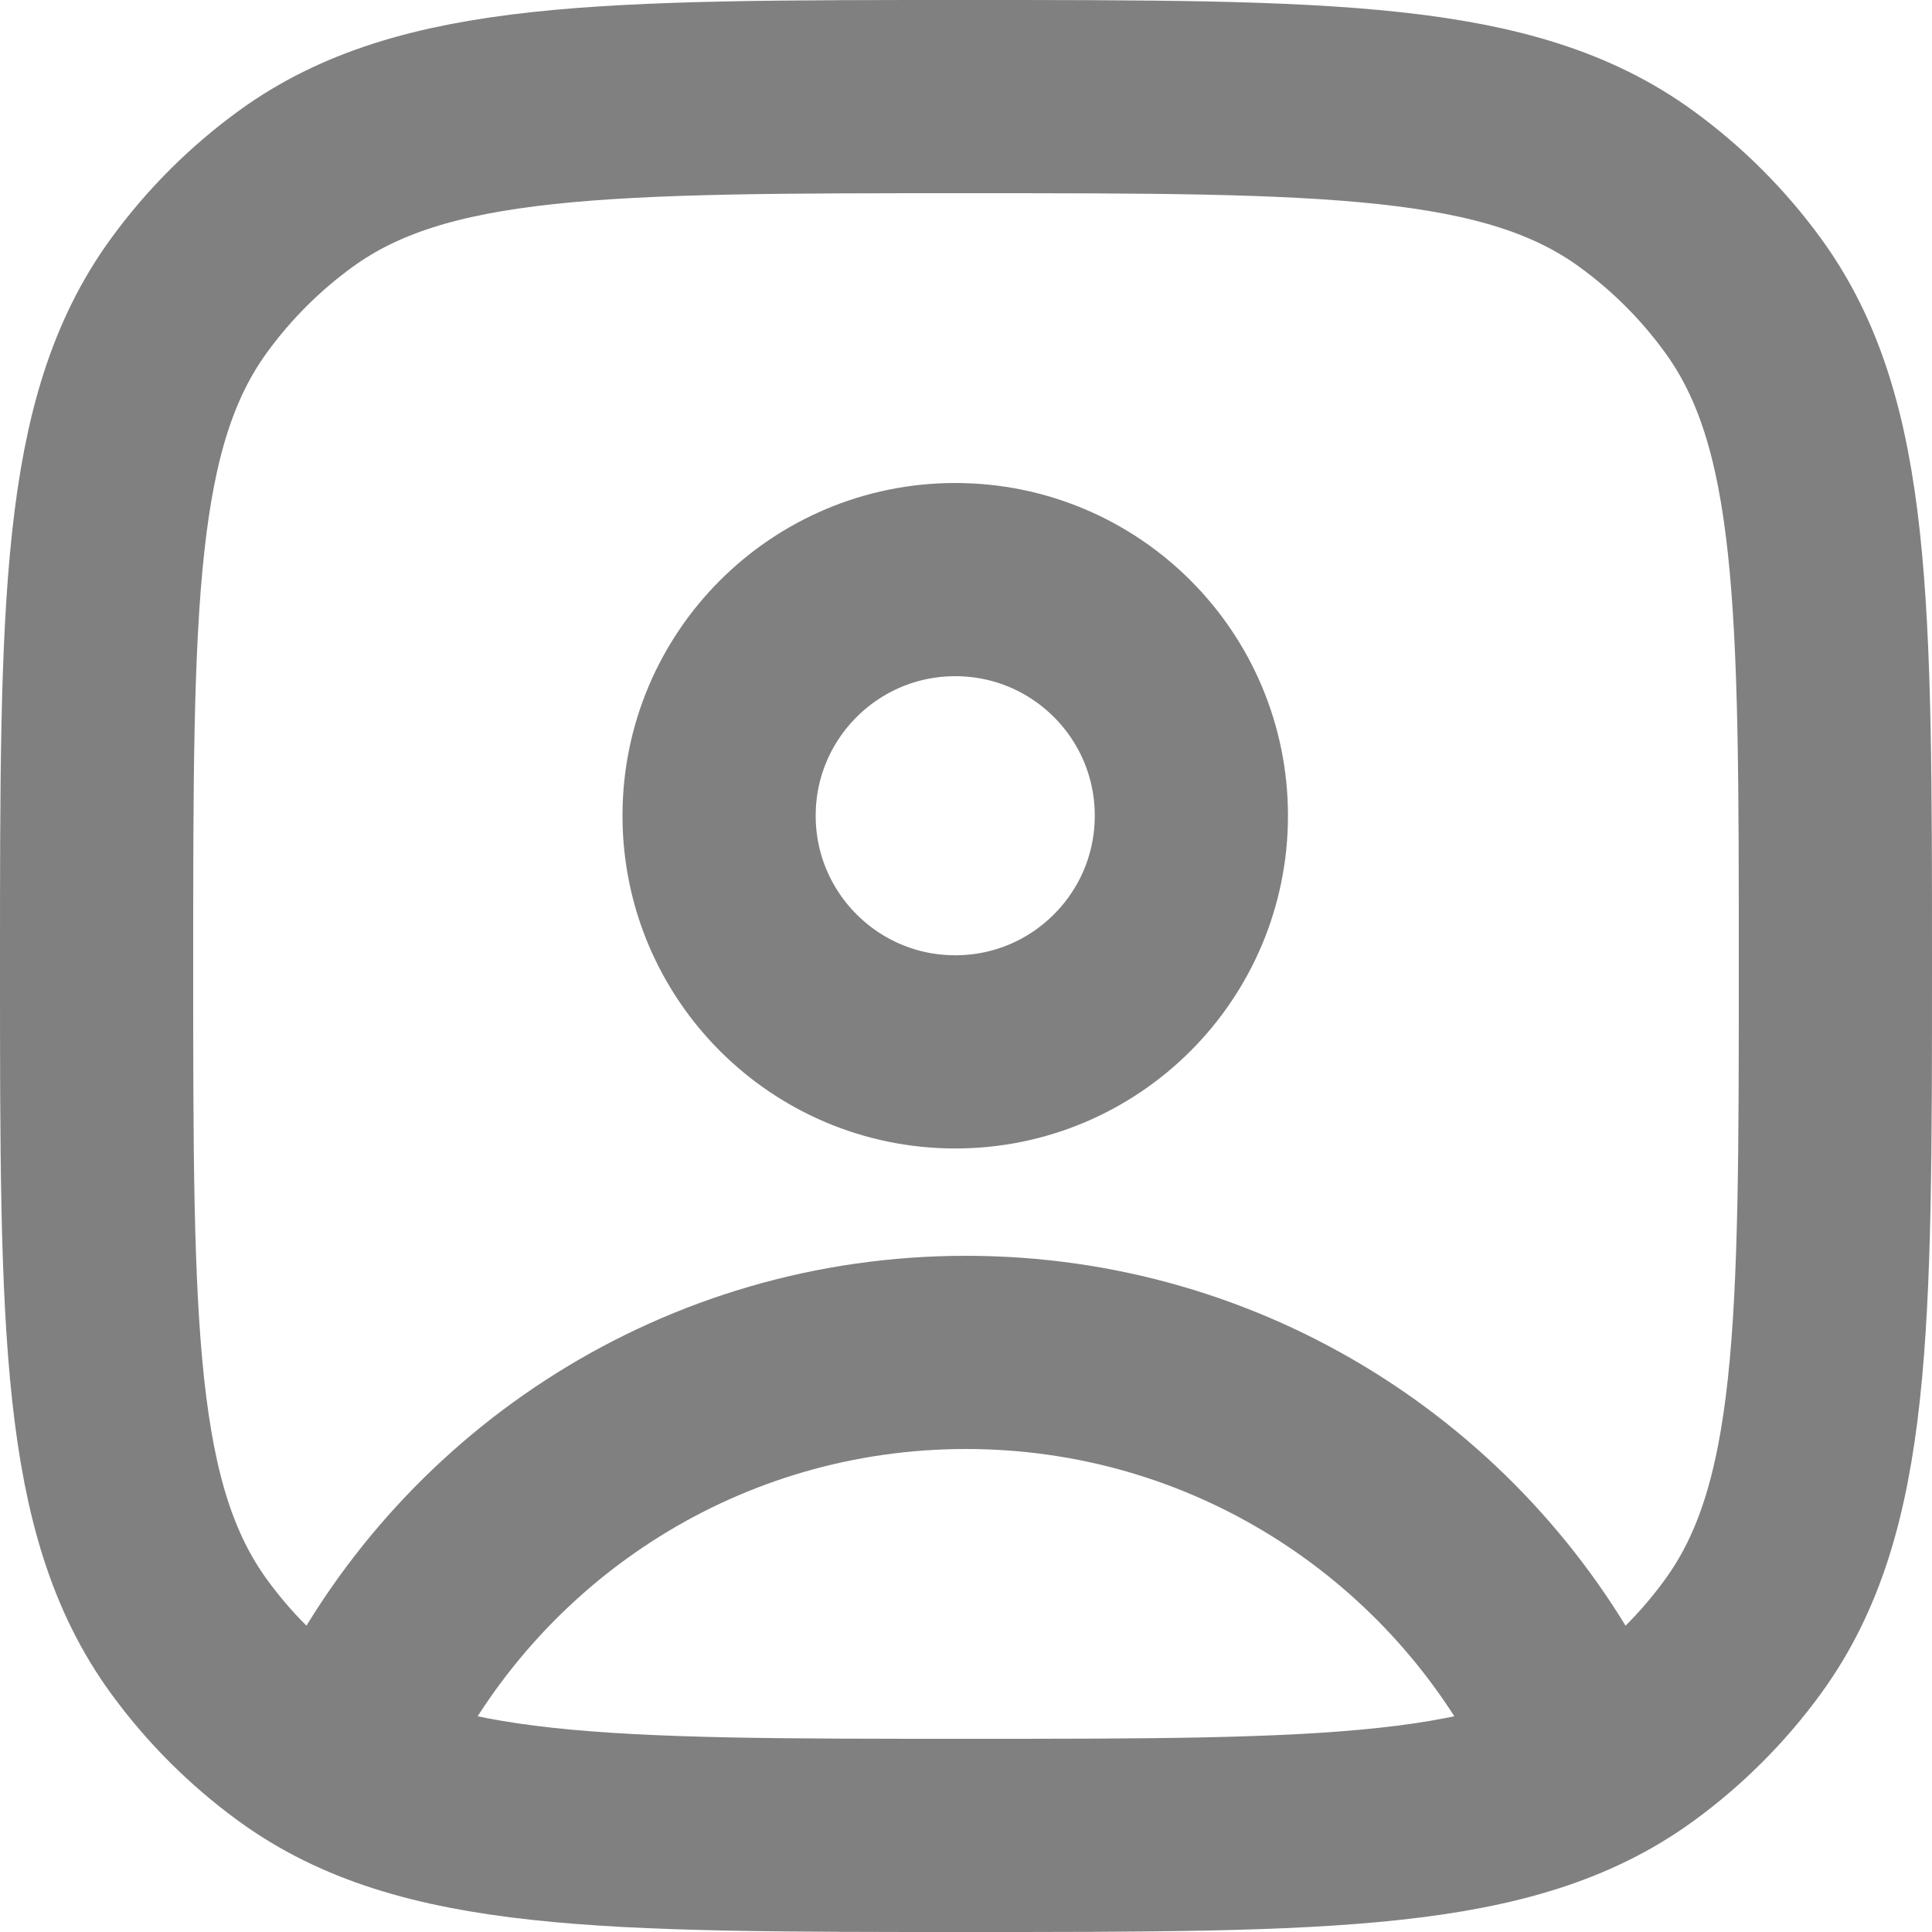
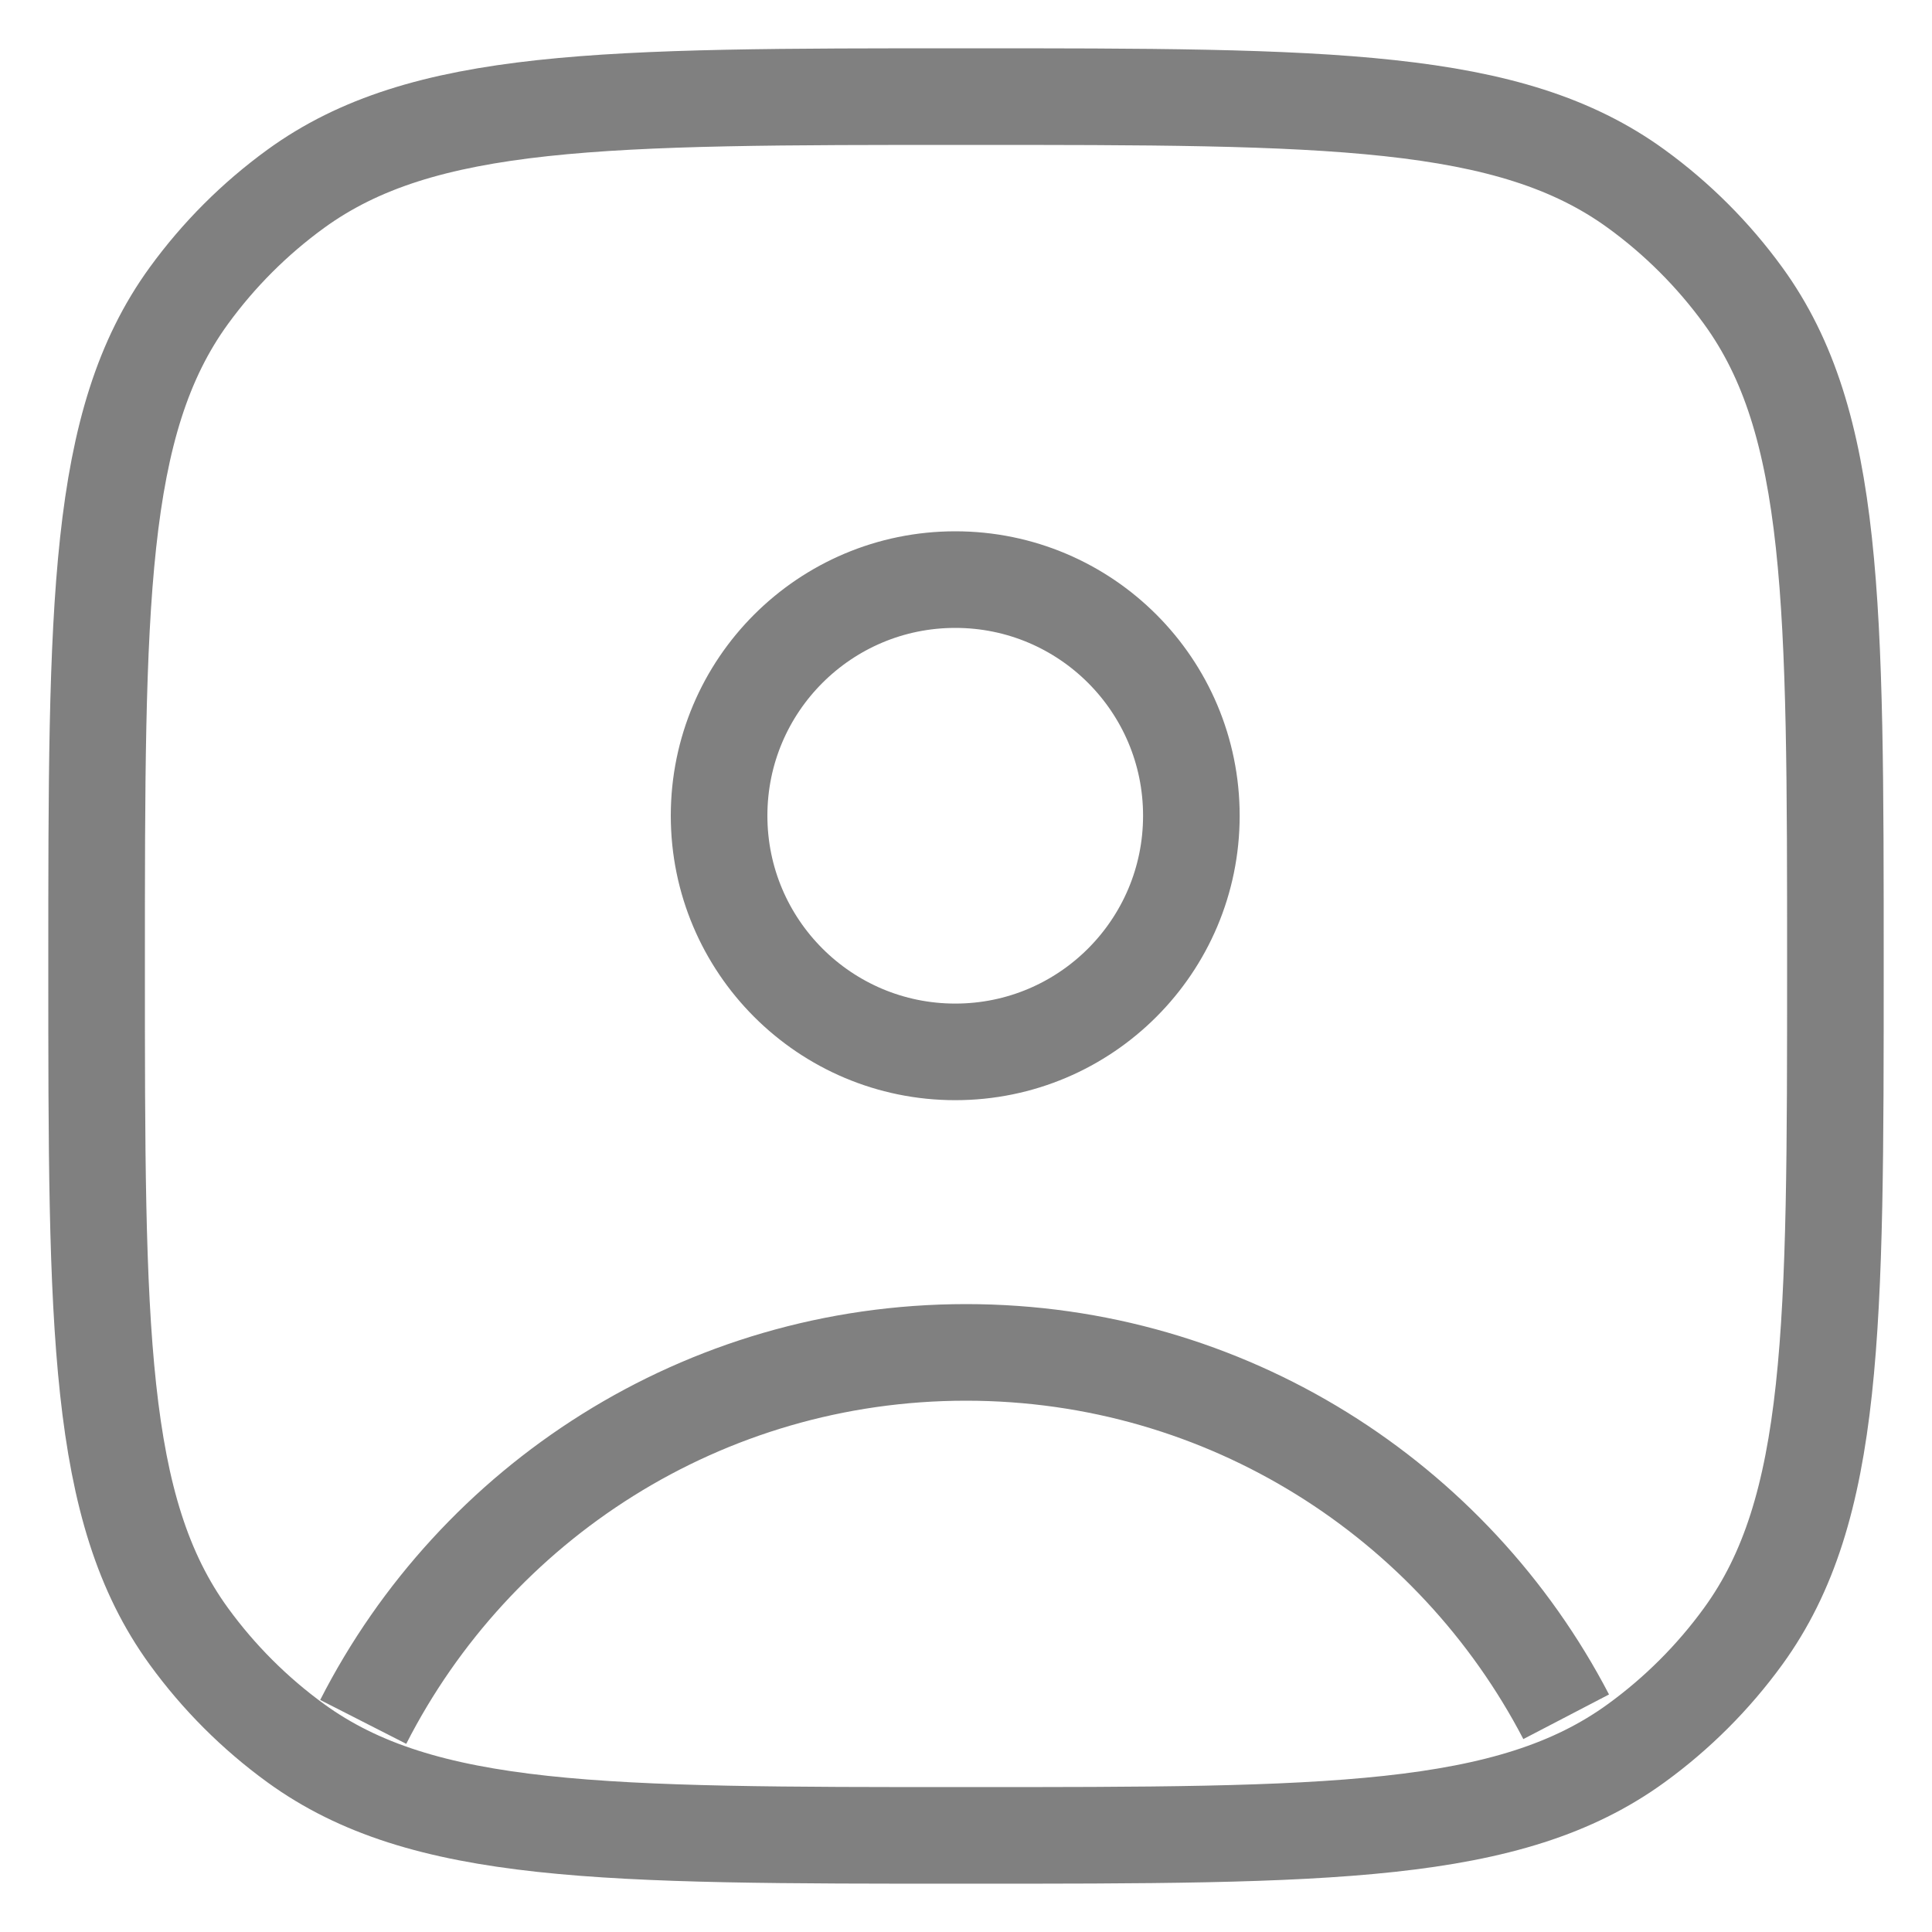
<svg xmlns="http://www.w3.org/2000/svg" width="20" height="20" viewBox="0 0 20 20" fill="none">
-   <path d="M3.76 17.825C4.917 15.555 7.277 14 10 14C12.702 14 15.046 15.531 16.213 17.772M12.333 8.444C12.333 9.794 11.239 10.889 9.889 10.889C8.539 10.889 7.444 9.794 7.444 8.444C7.444 7.094 8.539 6 9.889 6C11.239 6 12.333 7.094 12.333 8.444ZM10 19C6.25 19 4.375 19 3.061 18.045C2.637 17.737 2.263 17.363 1.955 16.939C1 15.625 1 13.75 1 10C1 6.25 1 4.375 1.955 3.061C2.263 2.637 2.637 2.263 3.061 1.955C4.375 1 6.25 1 10 1C13.75 1 15.625 1 16.939 1.955C17.363 2.263 17.737 2.637 18.045 3.061C19 4.375 19 6.25 19 10C19 13.75 19 15.625 18.045 16.939C17.737 17.363 17.363 17.737 16.939 18.045C15.625 19 13.75 19 10 19Z" stroke="#808080" stroke-width="2" strokeLinecap="round" strokeLinejoin="round" />
+   <path d="M3.76 17.825C4.917 15.555 7.277 14 10 14C12.702 14 15.046 15.531 16.213 17.772M12.333 8.444C12.333 9.794 11.239 10.889 9.889 10.889C8.539 10.889 7.444 9.794 7.444 8.444C7.444 7.094 8.539 6 9.889 6C11.239 6 12.333 7.094 12.333 8.444ZM10 19C6.25 19 4.375 19 3.061 18.045C2.637 17.737 2.263 17.363 1.955 16.939C1 15.625 1 13.75 1 10C1 6.25 1 4.375 1.955 3.061C2.263 2.637 2.637 2.263 3.061 1.955C4.375 1 6.25 1 10 1C13.75 1 15.625 1 16.939 1.955C17.363 2.263 17.737 2.637 18.045 3.061C19 4.375 19 6.25 19 10C19 13.75 19 15.625 18.045 16.939C17.737 17.363 17.363 17.737 16.939 18.045C15.625 19 13.75 19 10 19Z" stroke="#808080" strokeWidth="2" strokeLinecap="round" strokeLinejoin="round" />
</svg>
